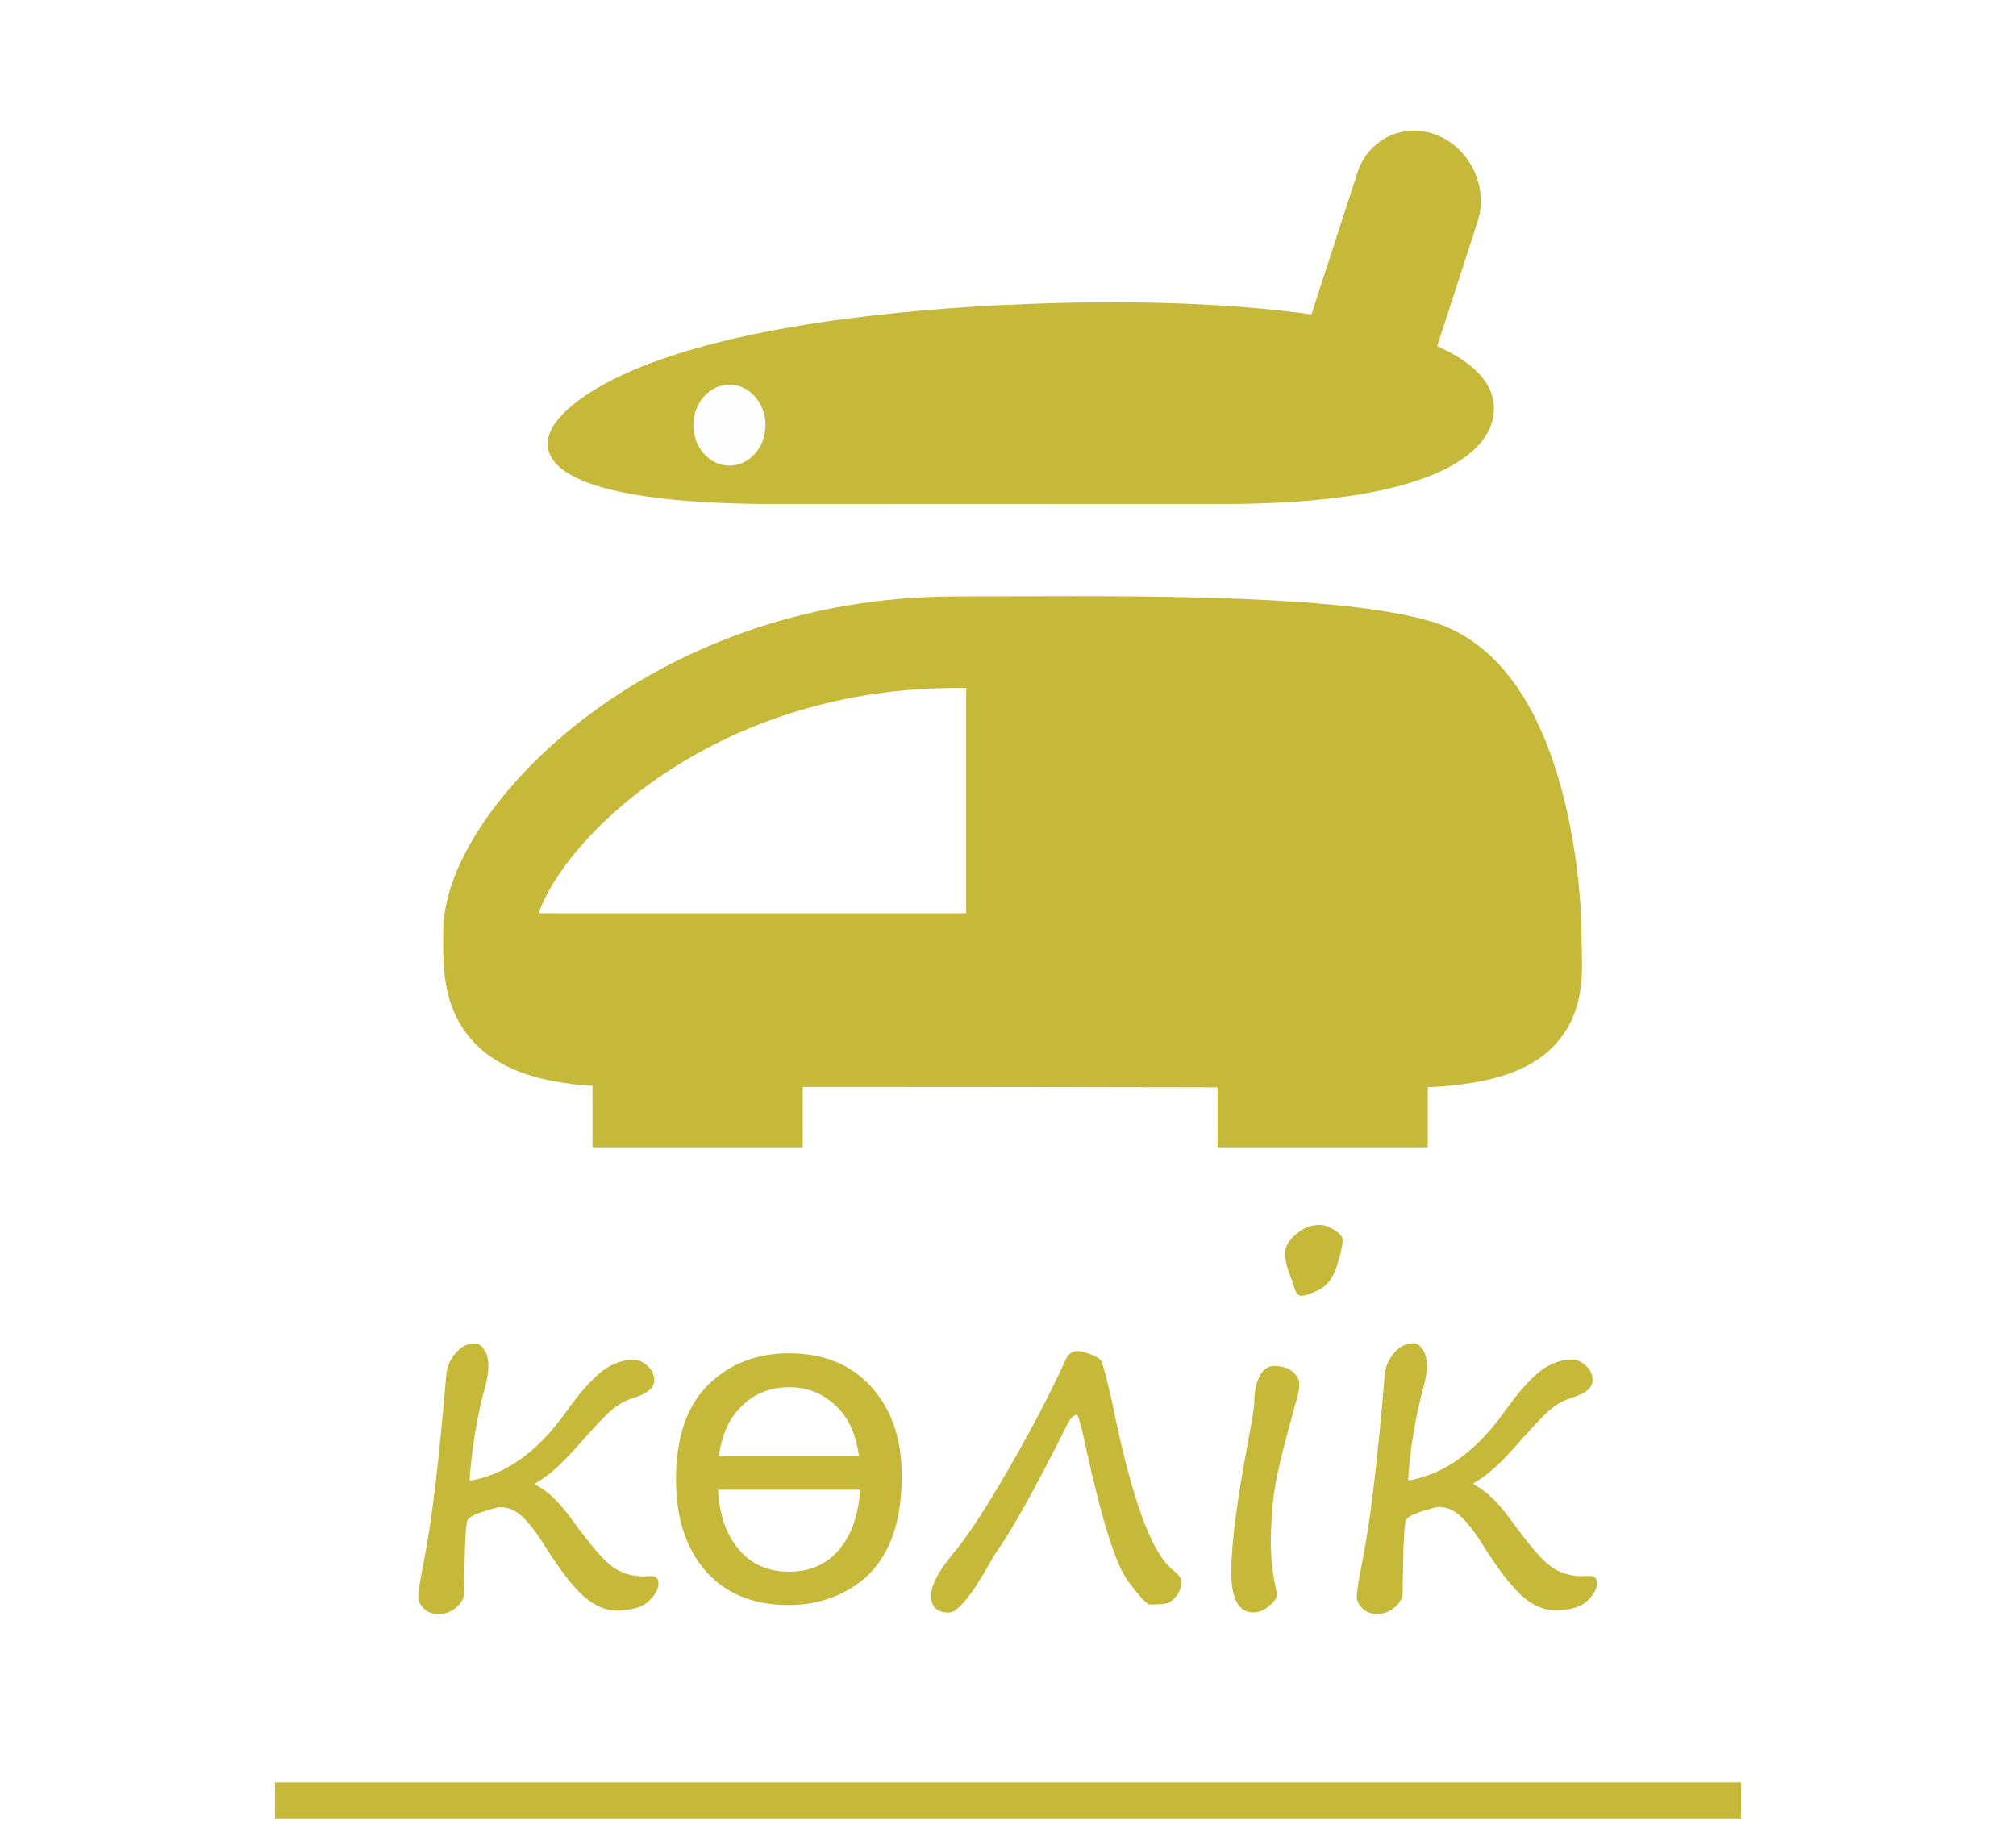
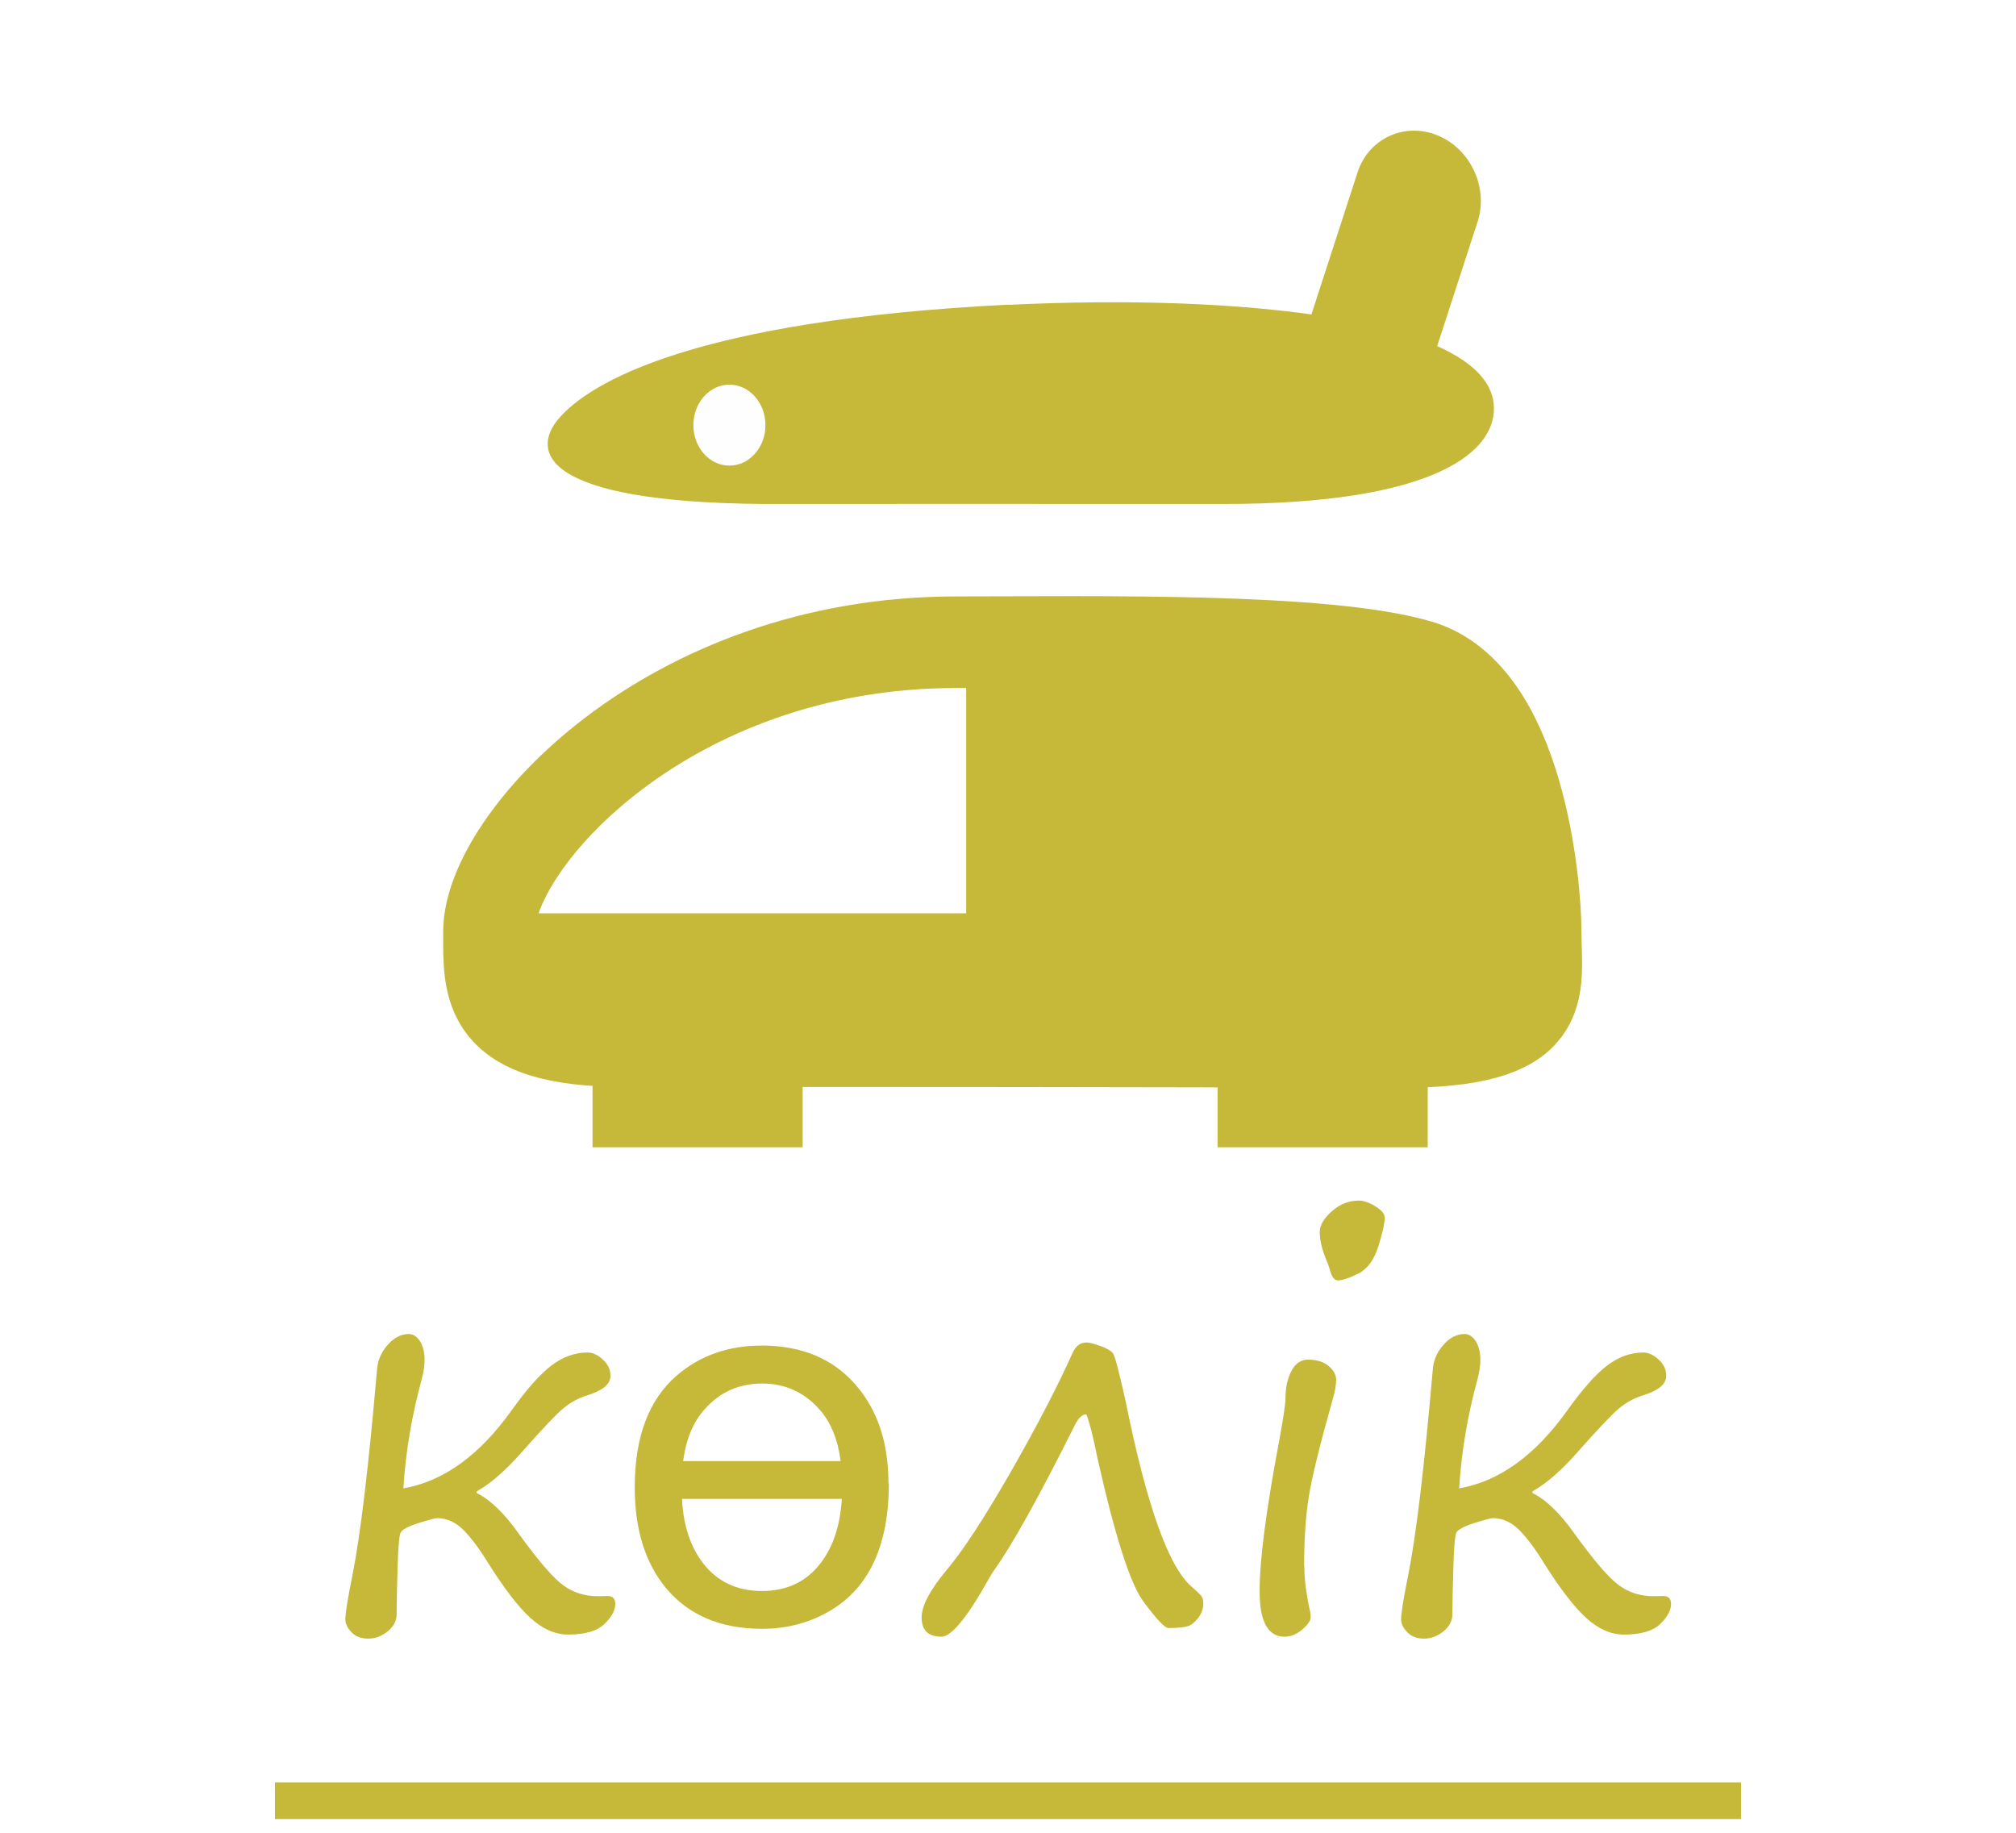
<svg xmlns="http://www.w3.org/2000/svg" xml:space="preserve" width="11mm" height="10mm" version="1.1" style="shape-rendering:geometricPrecision; text-rendering:geometricPrecision; image-rendering:optimizeQuality; fill-rule:evenodd; clip-rule:evenodd" viewBox="0 0 104.56 95.06">
  <defs>
    <style type="text/css">
   
    .str0 {stroke:#C6B93A;stroke-width:4.75;stroke-miterlimit:22.926}
    .str1 {stroke:#C6B93A;stroke-width:1.9;stroke-miterlimit:22.926}
    .fil0 {fill:none}
    .fil3 {fill:#FEFEFE}
    .fil2 {fill:#C6B93A}
    .fil1 {fill:#C6B93A;fill-rule:nonzero}
   
  </style>
  </defs>
  <g id="Layer_x0020_1">
-     <g id="_980168112">
+     <g id="_1143694560">
      <polygon class="fil0" points="-0,0 104.56,0 104.56,95.06 -0,95.06 " />
      <g>
-         <path class="fil1" d="M24.38 76.8c1.86,-0.32 3.53,-1.52 5.01,-3.61 0.69,-0.97 1.3,-1.65 1.82,-2.06 0.52,-0.4 1.08,-0.61 1.67,-0.61 0.23,0 0.47,0.11 0.7,0.32 0.24,0.21 0.35,0.47 0.35,0.76 0,0.39 -0.36,0.69 -1.09,0.91 -0.39,0.12 -0.75,0.32 -1.09,0.6 -0.34,0.28 -0.98,0.96 -1.92,2.03 -0.74,0.83 -1.4,1.42 -1.99,1.75 -0.06,0.03 -0.08,0.06 -0.08,0.08 0,0.03 0.04,0.06 0.11,0.09 0.57,0.31 1.18,0.9 1.81,1.78 0.93,1.28 1.62,2.09 2.08,2.42 0.47,0.33 0.99,0.5 1.59,0.5l0.39 -0.01c0.27,-0.02 0.41,0.11 0.41,0.37 0,0.3 -0.17,0.61 -0.51,0.93 -0.34,0.32 -0.9,0.48 -1.67,0.48 -0.6,0 -1.17,-0.26 -1.74,-0.77 -0.56,-0.52 -1.2,-1.35 -1.93,-2.51 -0.42,-0.68 -0.81,-1.2 -1.17,-1.55 -0.36,-0.35 -0.76,-0.53 -1.2,-0.53 -0.09,0 -0.39,0.08 -0.87,0.23 -0.49,0.16 -0.76,0.31 -0.82,0.46 -0.06,0.14 -0.1,0.67 -0.13,1.57 -0.02,0.9 -0.04,1.63 -0.04,2.17 0,0.29 -0.14,0.55 -0.41,0.78 -0.28,0.23 -0.58,0.34 -0.9,0.34 -0.33,0 -0.59,-0.1 -0.78,-0.29 -0.19,-0.19 -0.29,-0.39 -0.29,-0.6 0,-0.28 0.11,-0.95 0.32,-2 0.38,-1.92 0.76,-5.08 1.13,-9.49 0.03,-0.42 0.19,-0.81 0.48,-1.15 0.29,-0.34 0.62,-0.51 0.99,-0.51 0.21,0 0.37,0.11 0.51,0.33 0.14,0.22 0.21,0.5 0.21,0.85 0,0.28 -0.05,0.59 -0.14,0.95 -0.45,1.63 -0.72,3.29 -0.84,4.99zm31.5 -3.41c-0.19,-0.01 -0.37,0.17 -0.55,0.54 -1.63,3.26 -2.86,5.46 -3.69,6.63 -0.07,0.1 -0.16,0.25 -0.27,0.45 -0.98,1.75 -1.7,2.63 -2.16,2.63 -0.61,0 -0.92,-0.29 -0.92,-0.88 0,-0.53 0.38,-1.26 1.14,-2.18 0.74,-0.87 1.71,-2.35 2.91,-4.44 1.2,-2.08 2.18,-3.96 2.93,-5.62 0.14,-0.3 0.35,-0.45 0.63,-0.45 0.12,0 0.33,0.05 0.63,0.16 0.3,0.1 0.49,0.22 0.58,0.35 0.08,0.12 0.28,0.86 0.58,2.19 0.97,4.82 1.99,7.67 3.05,8.57 0.25,0.22 0.4,0.37 0.45,0.44 0.04,0.07 0.07,0.18 0.07,0.31 0,0.25 -0.08,0.47 -0.23,0.67 -0.16,0.2 -0.31,0.33 -0.46,0.38 -0.15,0.06 -0.46,0.08 -0.92,0.08 -0.17,0 -0.55,-0.41 -1.15,-1.22 -0.61,-0.81 -1.32,-3.03 -2.12,-6.65 -0.2,-0.98 -0.36,-1.63 -0.5,-1.96zm11.6 -6.18c-0.17,0 -0.29,-0.18 -0.38,-0.53 -0.03,-0.11 -0.07,-0.23 -0.13,-0.37 -0.21,-0.51 -0.32,-0.95 -0.32,-1.33 0,-0.31 0.18,-0.63 0.56,-0.96 0.37,-0.33 0.79,-0.49 1.24,-0.49 0.23,0 0.48,0.09 0.77,0.27 0.28,0.18 0.42,0.35 0.42,0.51 0,0.26 -0.1,0.7 -0.29,1.32 -0.19,0.62 -0.5,1.04 -0.92,1.26 -0.42,0.21 -0.74,0.32 -0.96,0.32zm-1.55 13.17c0,0.6 0.08,1.27 0.25,2.02 0.03,0.14 0.04,0.26 0.04,0.35 0,0.14 -0.13,0.33 -0.39,0.55 -0.26,0.22 -0.54,0.33 -0.83,0.33 -0.76,0 -1.14,-0.7 -1.14,-2.1 0,-1.45 0.3,-3.73 0.89,-6.86 0.21,-1.1 0.31,-1.77 0.31,-2.02 0,-0.49 0.09,-0.92 0.27,-1.27 0.18,-0.35 0.43,-0.53 0.76,-0.53 0.4,0 0.72,0.1 0.95,0.29 0.23,0.19 0.35,0.41 0.35,0.64 0,0.23 -0.05,0.55 -0.17,0.93 -0.59,2.08 -0.95,3.56 -1.1,4.46 -0.14,0.89 -0.21,1.96 -0.21,3.19zm7.12 -3.59c1.86,-0.32 3.53,-1.52 5.01,-3.61 0.69,-0.97 1.3,-1.65 1.82,-2.06 0.52,-0.4 1.08,-0.61 1.67,-0.61 0.23,0 0.47,0.11 0.7,0.32 0.24,0.21 0.35,0.47 0.35,0.76 0,0.39 -0.36,0.69 -1.09,0.91 -0.39,0.12 -0.75,0.32 -1.09,0.6 -0.34,0.28 -0.98,0.96 -1.92,2.03 -0.74,0.83 -1.4,1.42 -1.99,1.75 -0.06,0.03 -0.08,0.06 -0.08,0.08 0,0.03 0.04,0.06 0.11,0.09 0.57,0.31 1.18,0.9 1.82,1.78 0.92,1.28 1.62,2.09 2.08,2.42 0.47,0.33 0.99,0.5 1.59,0.5l0.39 -0.01c0.27,-0.02 0.41,0.11 0.41,0.37 0,0.3 -0.17,0.61 -0.51,0.93 -0.34,0.32 -0.9,0.48 -1.67,0.48 -0.6,0 -1.17,-0.26 -1.74,-0.77 -0.56,-0.52 -1.2,-1.35 -1.93,-2.51 -0.42,-0.68 -0.81,-1.2 -1.17,-1.55 -0.36,-0.35 -0.76,-0.53 -1.2,-0.53 -0.09,0 -0.39,0.08 -0.87,0.23 -0.49,0.16 -0.76,0.31 -0.82,0.46 -0.06,0.14 -0.1,0.67 -0.13,1.57 -0.02,0.9 -0.04,1.63 -0.04,2.17 0,0.29 -0.14,0.55 -0.41,0.78 -0.28,0.23 -0.58,0.34 -0.9,0.34 -0.33,0 -0.59,-0.1 -0.78,-0.29 -0.19,-0.19 -0.29,-0.39 -0.29,-0.6 0,-0.28 0.11,-0.95 0.32,-2 0.38,-1.92 0.76,-5.08 1.13,-9.49 0.03,-0.42 0.19,-0.81 0.48,-1.15 0.29,-0.34 0.62,-0.51 0.99,-0.51 0.21,0 0.37,0.11 0.51,0.33 0.14,0.22 0.21,0.5 0.21,0.85 0,0.28 -0.05,0.59 -0.14,0.95 -0.45,1.63 -0.73,3.29 -0.84,4.99zm-26.28 -0.24c0,2.92 -0.94,4.9 -2.83,5.94 -0.92,0.51 -1.93,0.76 -3.02,0.76 -1.9,0 -3.37,-0.62 -4.41,-1.87 -0.97,-1.16 -1.45,-2.72 -1.45,-4.66 0,-2.31 0.64,-4.03 1.93,-5.14 1.08,-0.93 2.38,-1.39 3.93,-1.39 1.84,0 3.29,0.61 4.34,1.82 1,1.15 1.51,2.66 1.51,4.53zm-2.22 -1.02c-0.13,-1.01 -0.46,-1.81 -0.98,-2.39 -0.7,-0.79 -1.59,-1.19 -2.64,-1.19 -1.07,0 -1.96,0.39 -2.66,1.19 -0.52,0.58 -0.85,1.38 -0.99,2.39l7.27 0zm0.05 1.74l-7.36 0c0.06,1.21 0.38,2.19 0.96,2.95 0.66,0.87 1.57,1.3 2.73,1.3 1.15,0 2.06,-0.43 2.72,-1.31 0.57,-0.75 0.88,-1.73 0.96,-2.94z" />
+         <path class="fil1" d="M20.9 77.2c2.1,-0.36 3.97,-1.72 5.64,-4.06 0.78,-1.09 1.46,-1.86 2.05,-2.31 0.59,-0.45 1.21,-0.68 1.88,-0.68 0.26,0 0.53,0.12 0.79,0.36 0.27,0.24 0.4,0.52 0.4,0.85 0,0.44 -0.41,0.77 -1.23,1.02 -0.43,0.13 -0.84,0.36 -1.22,0.67 -0.38,0.32 -1.1,1.08 -2.16,2.28 -0.83,0.94 -1.58,1.59 -2.24,1.97 -0.06,0.04 -0.1,0.07 -0.1,0.09 0,0.04 0.04,0.07 0.12,0.1 0.64,0.35 1.33,1.01 2.04,2.01 1.04,1.44 1.82,2.35 2.35,2.73 0.52,0.38 1.12,0.56 1.79,0.56l0.44 -0.01c0.31,-0.02 0.46,0.12 0.46,0.41 0,0.33 -0.19,0.69 -0.57,1.05 -0.38,0.36 -1.01,0.54 -1.88,0.54 -0.67,0 -1.32,-0.29 -1.96,-0.87 -0.63,-0.58 -1.35,-1.52 -2.17,-2.82 -0.47,-0.77 -0.91,-1.35 -1.31,-1.75 -0.41,-0.4 -0.86,-0.6 -1.35,-0.6 -0.1,0 -0.43,0.09 -0.98,0.26 -0.55,0.18 -0.86,0.35 -0.92,0.51 -0.07,0.16 -0.12,0.75 -0.15,1.77 -0.03,1.01 -0.05,1.83 -0.05,2.45 0,0.33 -0.15,0.62 -0.46,0.88 -0.31,0.25 -0.65,0.38 -1.01,0.38 -0.37,0 -0.66,-0.11 -0.87,-0.33 -0.21,-0.22 -0.32,-0.44 -0.32,-0.67 0,-0.32 0.12,-1.07 0.36,-2.25 0.43,-2.16 0.85,-5.72 1.28,-10.68 0.03,-0.48 0.21,-0.91 0.54,-1.29 0.33,-0.38 0.7,-0.58 1.11,-0.58 0.23,0 0.42,0.13 0.58,0.37 0.15,0.25 0.24,0.57 0.24,0.96 0,0.31 -0.05,0.66 -0.16,1.06 -0.5,1.83 -0.82,3.7 -0.94,5.61zm35.44 -3.84c-0.21,-0.01 -0.42,0.19 -0.62,0.61 -1.83,3.66 -3.21,6.14 -4.15,7.46 -0.08,0.11 -0.19,0.28 -0.31,0.5 -1.1,1.97 -1.92,2.96 -2.43,2.96 -0.69,0 -1.03,-0.33 -1.03,-1 0,-0.6 0.43,-1.42 1.29,-2.45 0.83,-0.98 1.92,-2.64 3.27,-4.99 1.35,-2.35 2.45,-4.45 3.29,-6.32 0.16,-0.34 0.4,-0.5 0.71,-0.5 0.13,0 0.37,0.06 0.71,0.18 0.34,0.12 0.56,0.25 0.66,0.39 0.1,0.14 0.31,0.96 0.65,2.47 1.09,5.42 2.24,8.63 3.44,9.64 0.29,0.25 0.45,0.41 0.51,0.5 0.05,0.08 0.08,0.2 0.08,0.35 0,0.28 -0.09,0.52 -0.26,0.75 -0.18,0.23 -0.35,0.37 -0.52,0.43 -0.17,0.06 -0.51,0.1 -1.03,0.1 -0.19,0 -0.62,-0.46 -1.3,-1.38 -0.68,-0.91 -1.48,-3.41 -2.39,-7.48 -0.22,-1.1 -0.41,-1.83 -0.56,-2.21zm13.05 -6.95c-0.19,0 -0.33,-0.2 -0.43,-0.6 -0.04,-0.12 -0.08,-0.26 -0.15,-0.41 -0.24,-0.57 -0.36,-1.07 -0.36,-1.5 0,-0.35 0.21,-0.71 0.63,-1.08 0.42,-0.37 0.89,-0.55 1.4,-0.55 0.26,0 0.54,0.1 0.86,0.3 0.32,0.2 0.48,0.39 0.48,0.58 0,0.29 -0.11,0.79 -0.33,1.49 -0.22,0.7 -0.56,1.17 -1.03,1.41 -0.48,0.24 -0.83,0.36 -1.08,0.36zm-1.74 14.82c0,0.67 0.1,1.43 0.28,2.27 0.04,0.16 0.05,0.29 0.05,0.39 0,0.16 -0.14,0.37 -0.43,0.62 -0.29,0.25 -0.6,0.38 -0.93,0.38 -0.86,0 -1.29,-0.79 -1.29,-2.36 0,-1.63 0.34,-4.2 1,-7.72 0.23,-1.23 0.34,-1.99 0.34,-2.27 0,-0.56 0.1,-1.03 0.31,-1.43 0.2,-0.39 0.49,-0.59 0.86,-0.59 0.45,0 0.81,0.11 1.07,0.33 0.26,0.22 0.39,0.46 0.39,0.72 0,0.26 -0.06,0.62 -0.19,1.05 -0.66,2.34 -1.07,4.01 -1.23,5.02 -0.16,1.01 -0.24,2.21 -0.24,3.59zm8.01 -4.03c2.1,-0.36 3.97,-1.72 5.64,-4.06 0.78,-1.09 1.46,-1.86 2.05,-2.31 0.59,-0.45 1.21,-0.68 1.88,-0.68 0.26,0 0.53,0.12 0.79,0.36 0.27,0.24 0.4,0.52 0.4,0.85 0,0.44 -0.41,0.77 -1.23,1.02 -0.43,0.13 -0.84,0.36 -1.22,0.67 -0.38,0.32 -1.1,1.08 -2.16,2.28 -0.83,0.94 -1.58,1.59 -2.24,1.97 -0.06,0.04 -0.1,0.07 -0.1,0.09 0,0.04 0.04,0.07 0.12,0.1 0.64,0.35 1.33,1.01 2.04,2.01 1.04,1.44 1.82,2.35 2.35,2.73 0.52,0.38 1.12,0.56 1.79,0.56l0.44 -0.01c0.31,-0.02 0.46,0.12 0.46,0.41 0,0.33 -0.19,0.69 -0.57,1.05 -0.38,0.36 -1.01,0.54 -1.88,0.54 -0.67,0 -1.32,-0.29 -1.96,-0.87 -0.63,-0.58 -1.35,-1.52 -2.17,-2.82 -0.47,-0.77 -0.91,-1.35 -1.31,-1.75 -0.41,-0.4 -0.86,-0.6 -1.35,-0.6 -0.1,0 -0.43,0.09 -0.98,0.26 -0.55,0.18 -0.86,0.35 -0.92,0.51 -0.07,0.16 -0.12,0.75 -0.15,1.77 -0.03,1.01 -0.05,1.83 -0.05,2.45 0,0.33 -0.15,0.62 -0.46,0.88 -0.31,0.25 -0.65,0.38 -1.01,0.38 -0.37,0 -0.66,-0.11 -0.87,-0.33 -0.21,-0.22 -0.32,-0.44 -0.32,-0.67 0,-0.32 0.12,-1.07 0.36,-2.25 0.43,-2.16 0.85,-5.72 1.28,-10.68 0.03,-0.48 0.21,-0.91 0.54,-1.29 0.33,-0.38 0.7,-0.58 1.11,-0.58 0.23,0 0.42,0.13 0.58,0.37 0.15,0.25 0.24,0.57 0.24,0.96 0,0.31 -0.05,0.66 -0.16,1.06 -0.5,1.83 -0.82,3.7 -0.94,5.61zm-29.56 -0.27c0,3.28 -1.06,5.51 -3.18,6.69 -1.03,0.58 -2.17,0.86 -3.4,0.86 -2.14,0 -3.79,-0.7 -4.97,-2.1 -1.09,-1.31 -1.63,-3.06 -1.63,-5.24 0,-2.6 0.72,-4.53 2.17,-5.79 1.21,-1.04 2.68,-1.56 4.42,-1.56 2.07,0 3.7,0.68 4.88,2.05 1.13,1.3 1.69,3 1.69,5.1zm-2.5 -1.15c-0.15,-1.14 -0.52,-2.03 -1.1,-2.68 -0.79,-0.89 -1.78,-1.34 -2.97,-1.34 -1.2,0 -2.2,0.44 -2.99,1.34 -0.59,0.65 -0.96,1.55 -1.11,2.68l8.18 0zm0.05 1.96l-8.28 0c0.07,1.36 0.43,2.47 1.08,3.32 0.74,0.97 1.77,1.46 3.07,1.46 1.3,0 2.32,-0.49 3.06,-1.47 0.64,-0.85 1,-1.95 1.08,-3.31z" />
        <g>
          <path class="fil0 str0" d="M49.59 33.31c-14.99,0 -24.23,10.34 -24.23,15 0,2.93 -0.26,5.69 7.07,5.69 15.95,0 24.51,0 40.02,0.05 8.11,0.02 7.2,-2.62 7.2,-5.73 0,-2.41 -0.86,-12.26 -6.06,-13.8 -4.87,-1.44 -16.76,-1.21 -24.01,-1.21z" />
          <line class="fil0 str0" x1="30.73" y1="57.13" x2="41.63" y2="57.13" />
          <path class="fil2 str1" d="M51.06 33.31l0 15.01 -25.69 0c0,2.93 -0.26,5.69 7.06,5.69 15.95,0 24.51,0 40.02,0.05 8.11,0.02 7.2,-2.61 7.2,-5.73 0,-2.41 -0.86,-12.26 -6.06,-13.8 -4.55,-1.35 -15.25,-1.23 -22.54,-1.21z" />
          <path class="fil2" d="M66.79 20.09l3.62 -11.15c0.57,-1.76 2.44,-2.62 4.15,-1.92l0 0c1.71,0.7 2.65,2.71 2.08,4.47l-3.62 11.14c-0.57,1.76 -2.44,2.62 -4.15,1.92l-0 -0c-1.71,-0.7 -2.65,-2.71 -2.08,-4.47z" />
          <g id="atau-belgi.svg">
            <path class="fil2" d="M52.33 15.8c-16.32,0.81 -21.76,4.03 -23.36,5.92 -1.4,1.64 -1,4.33 10.65,4.42 3.78,0 14.77,-0.01 23.79,0 11.2,0.01 14.32,-2.81 14.06,-5.22 -0.49,-4.39 -13.08,-5.7 -25.14,-5.11z" />
            <path class="fil3" d="M35.96 22.05c0,-1.16 0.84,-2.1 1.87,-2.1 1.03,0 1.87,0.94 1.87,2.1 0,1.16 -0.84,2.1 -1.87,2.1 -1.03,0 -1.87,-0.94 -1.87,-2.1z" />
          </g>
          <line class="fil0 str0" x1="63.15" y1="57.13" x2="74.05" y2="57.13" />
        </g>
      </g>
      <line class="fil0 str1" x1="14.26" y1="93.4" x2="90.3" y2="93.4" />
    </g>
  </g>
</svg>
